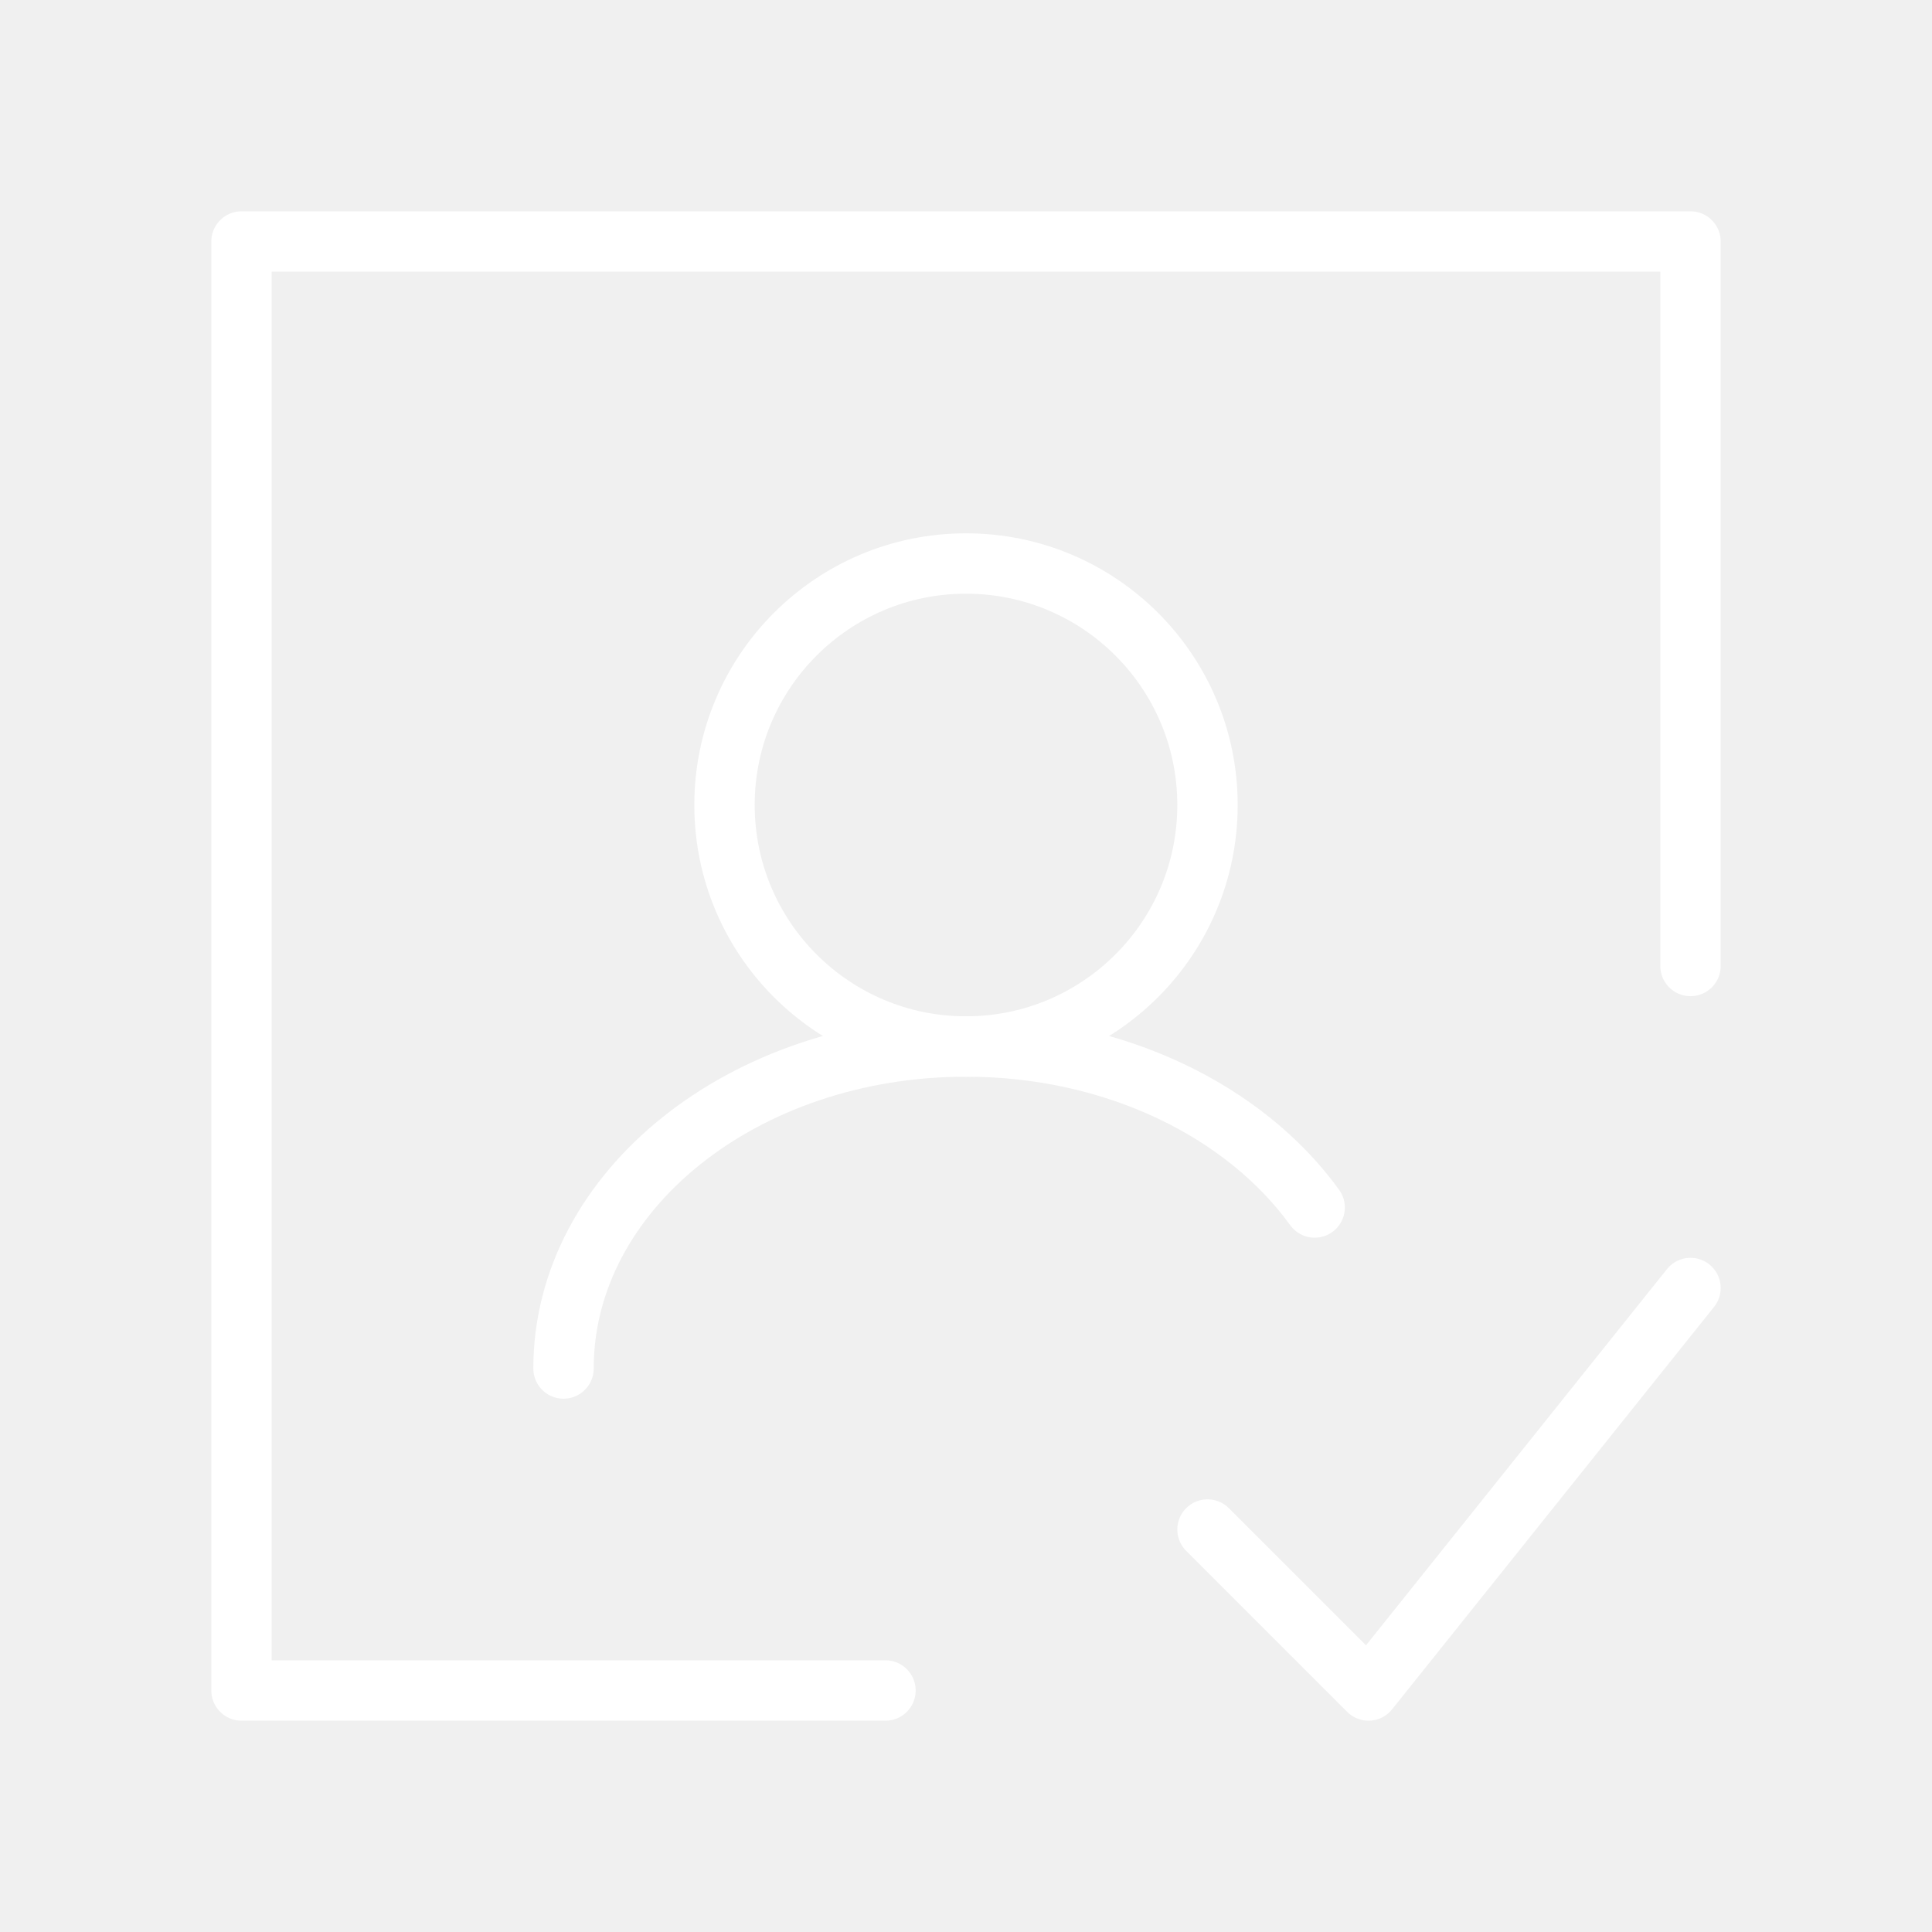
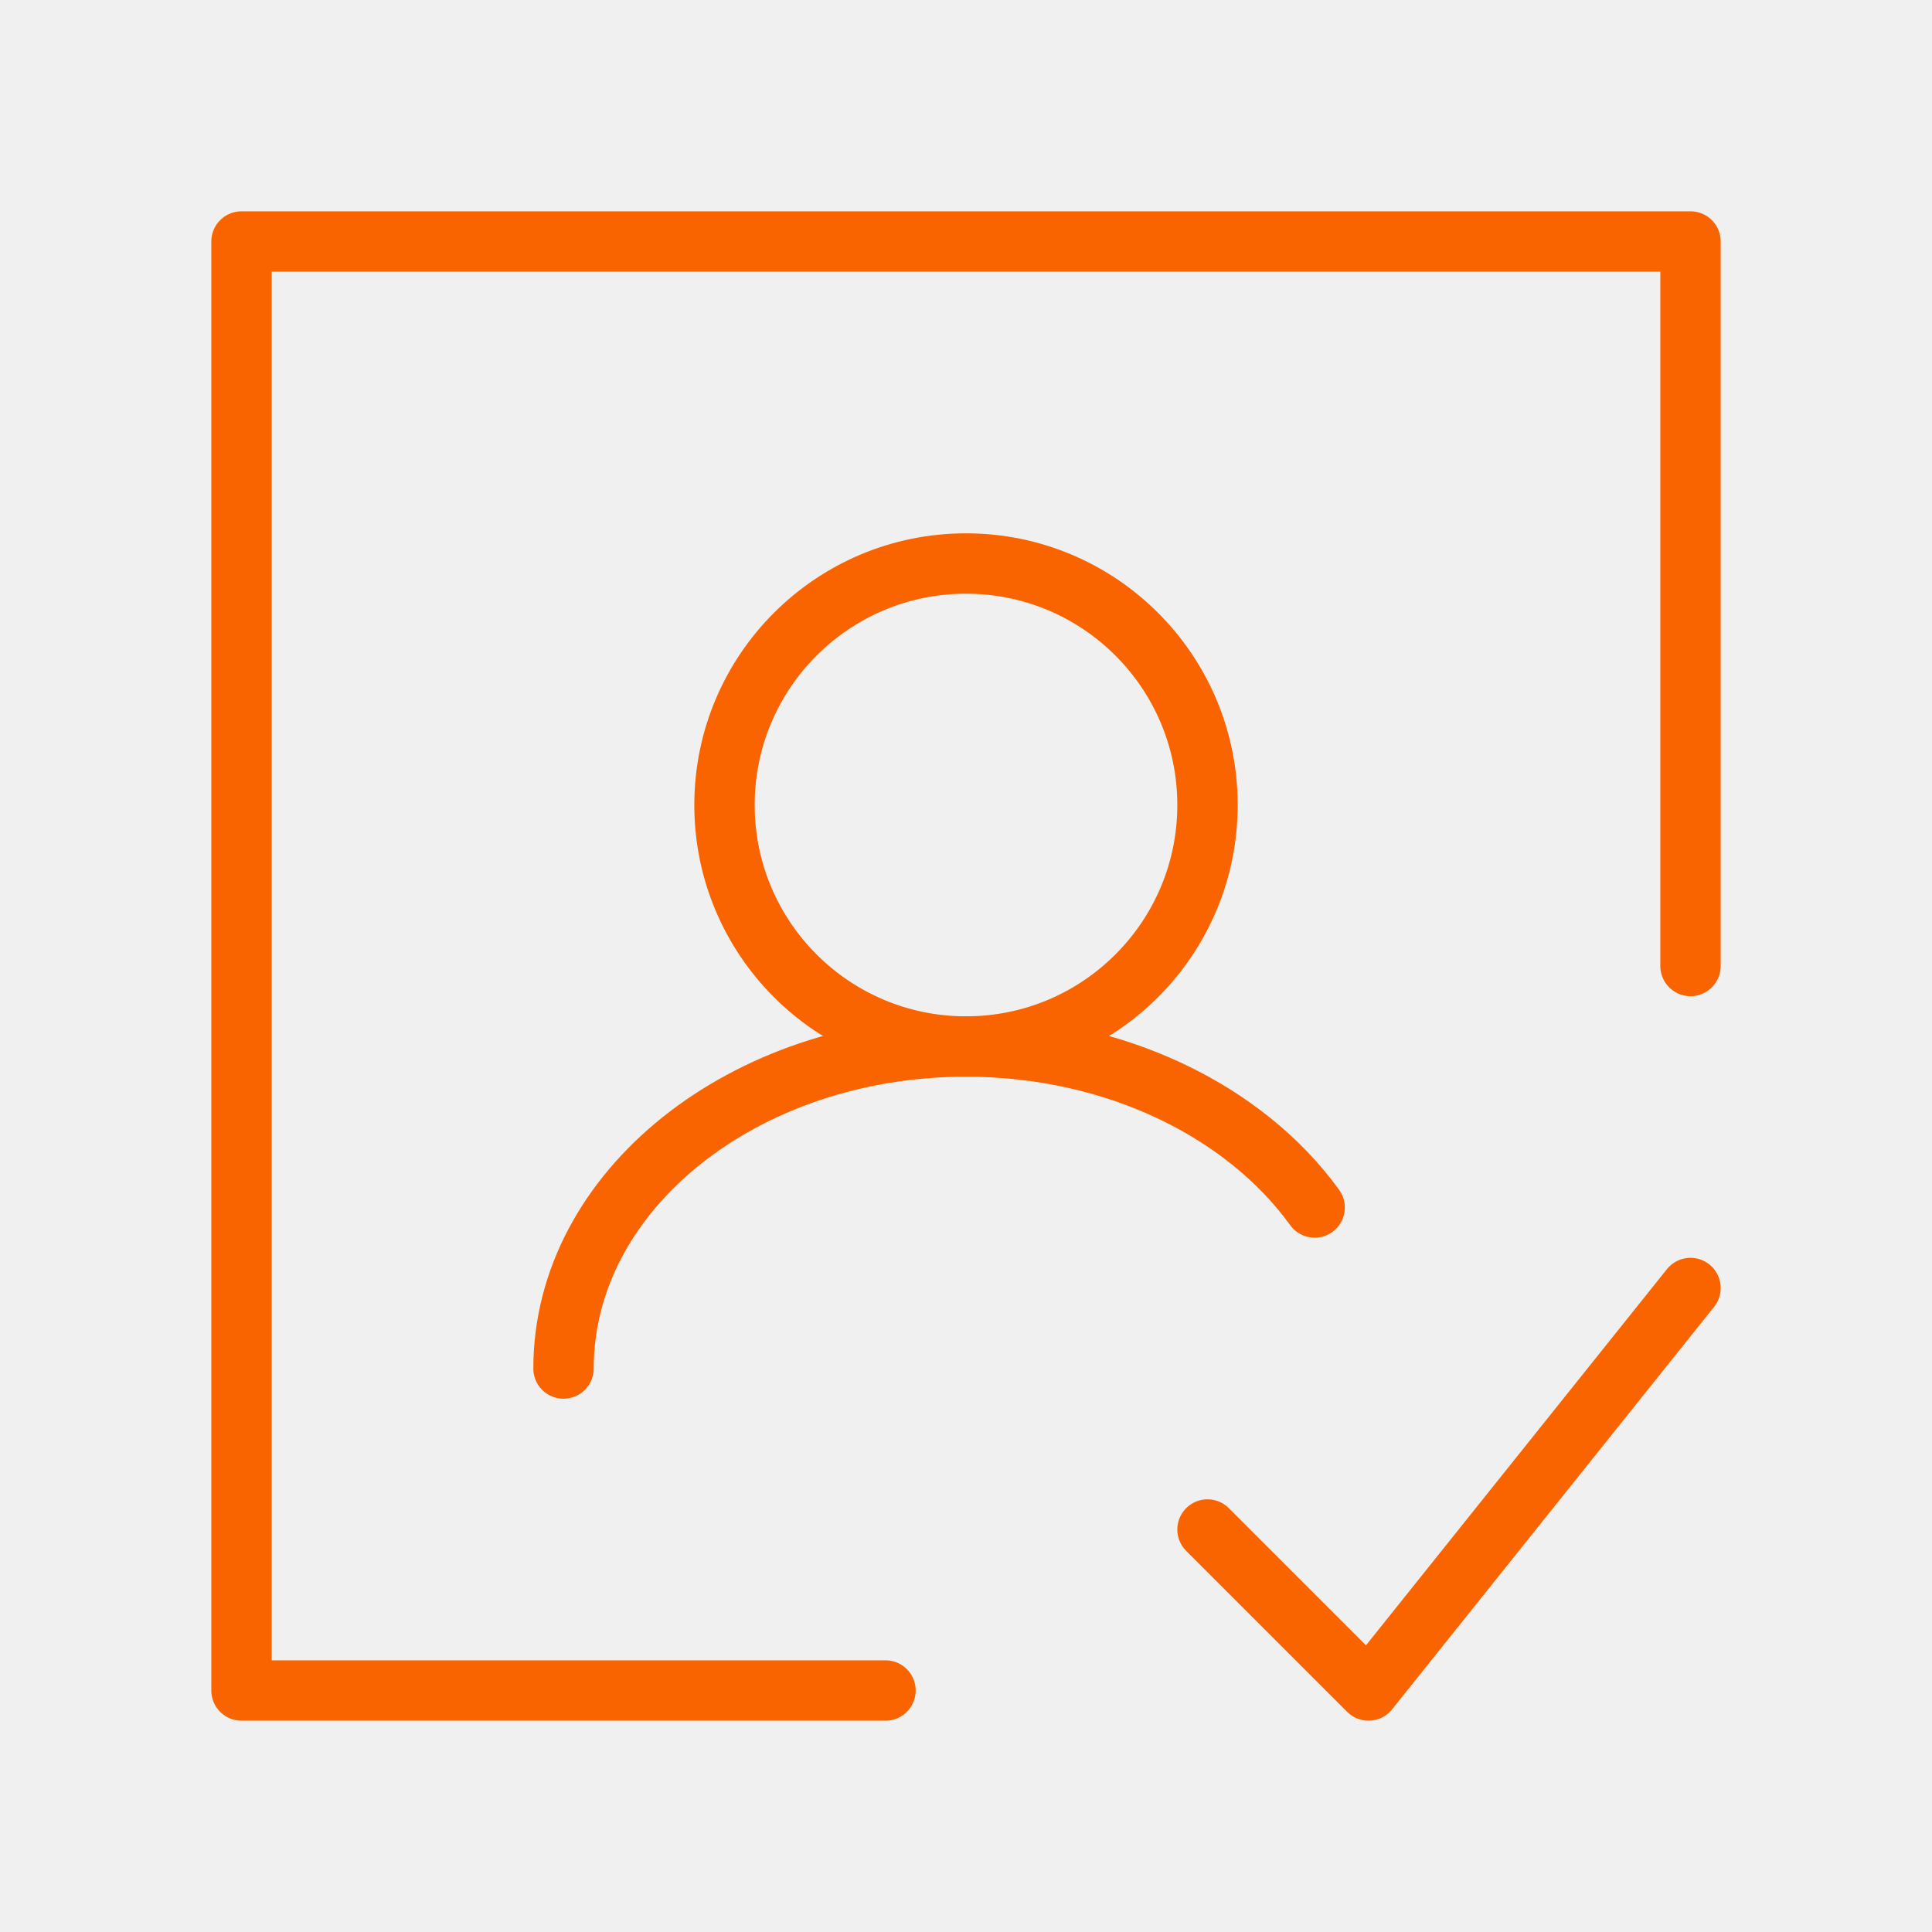
<svg xmlns="http://www.w3.org/2000/svg" width="64" height="64" viewBox="0 0 64 64" fill="none">
-   <ellipse cx="32" cy="26.667" rx="8" ry="8" stroke="white" stroke-width="2" stroke-linecap="round" stroke-linejoin="round" />
-   <path d="M18.667 45.334C18.667 39.443 24.636 34.667 32 34.667C36.935 34.667 41.244 36.812 43.55 40" stroke="white" stroke-width="2" stroke-linecap="round" stroke-linejoin="round" />
-   <path d="M56 32V8H8V56H29.333" stroke="white" stroke-width="2" stroke-linecap="round" stroke-linejoin="round" />
-   <path d="M40 50.667L45.333 56L56 42.667" stroke="white" stroke-width="2" stroke-linecap="round" stroke-linejoin="round" />
+   <ellipse cx="32" cy="26.667" rx="8" ry="8" stroke="#FA6400" stroke-width="2" stroke-linecap="round" stroke-linejoin="round" />
+   <path d="M18.667 45.334C18.667 39.443 24.636 34.667 32 34.667C36.935 34.667 41.244 36.812 43.55 40" stroke="#FA6400" stroke-width="2" stroke-linecap="round" stroke-linejoin="round" />
+   <path d="M56 32V8H8V56H29.333" stroke="#FA6400" stroke-width="2" stroke-linecap="round" stroke-linejoin="round" />
+   <path d="M40 50.667L45.333 56L56 42.667" stroke="#FA6400" stroke-width="2" stroke-linecap="round" stroke-linejoin="round" />
</svg>
